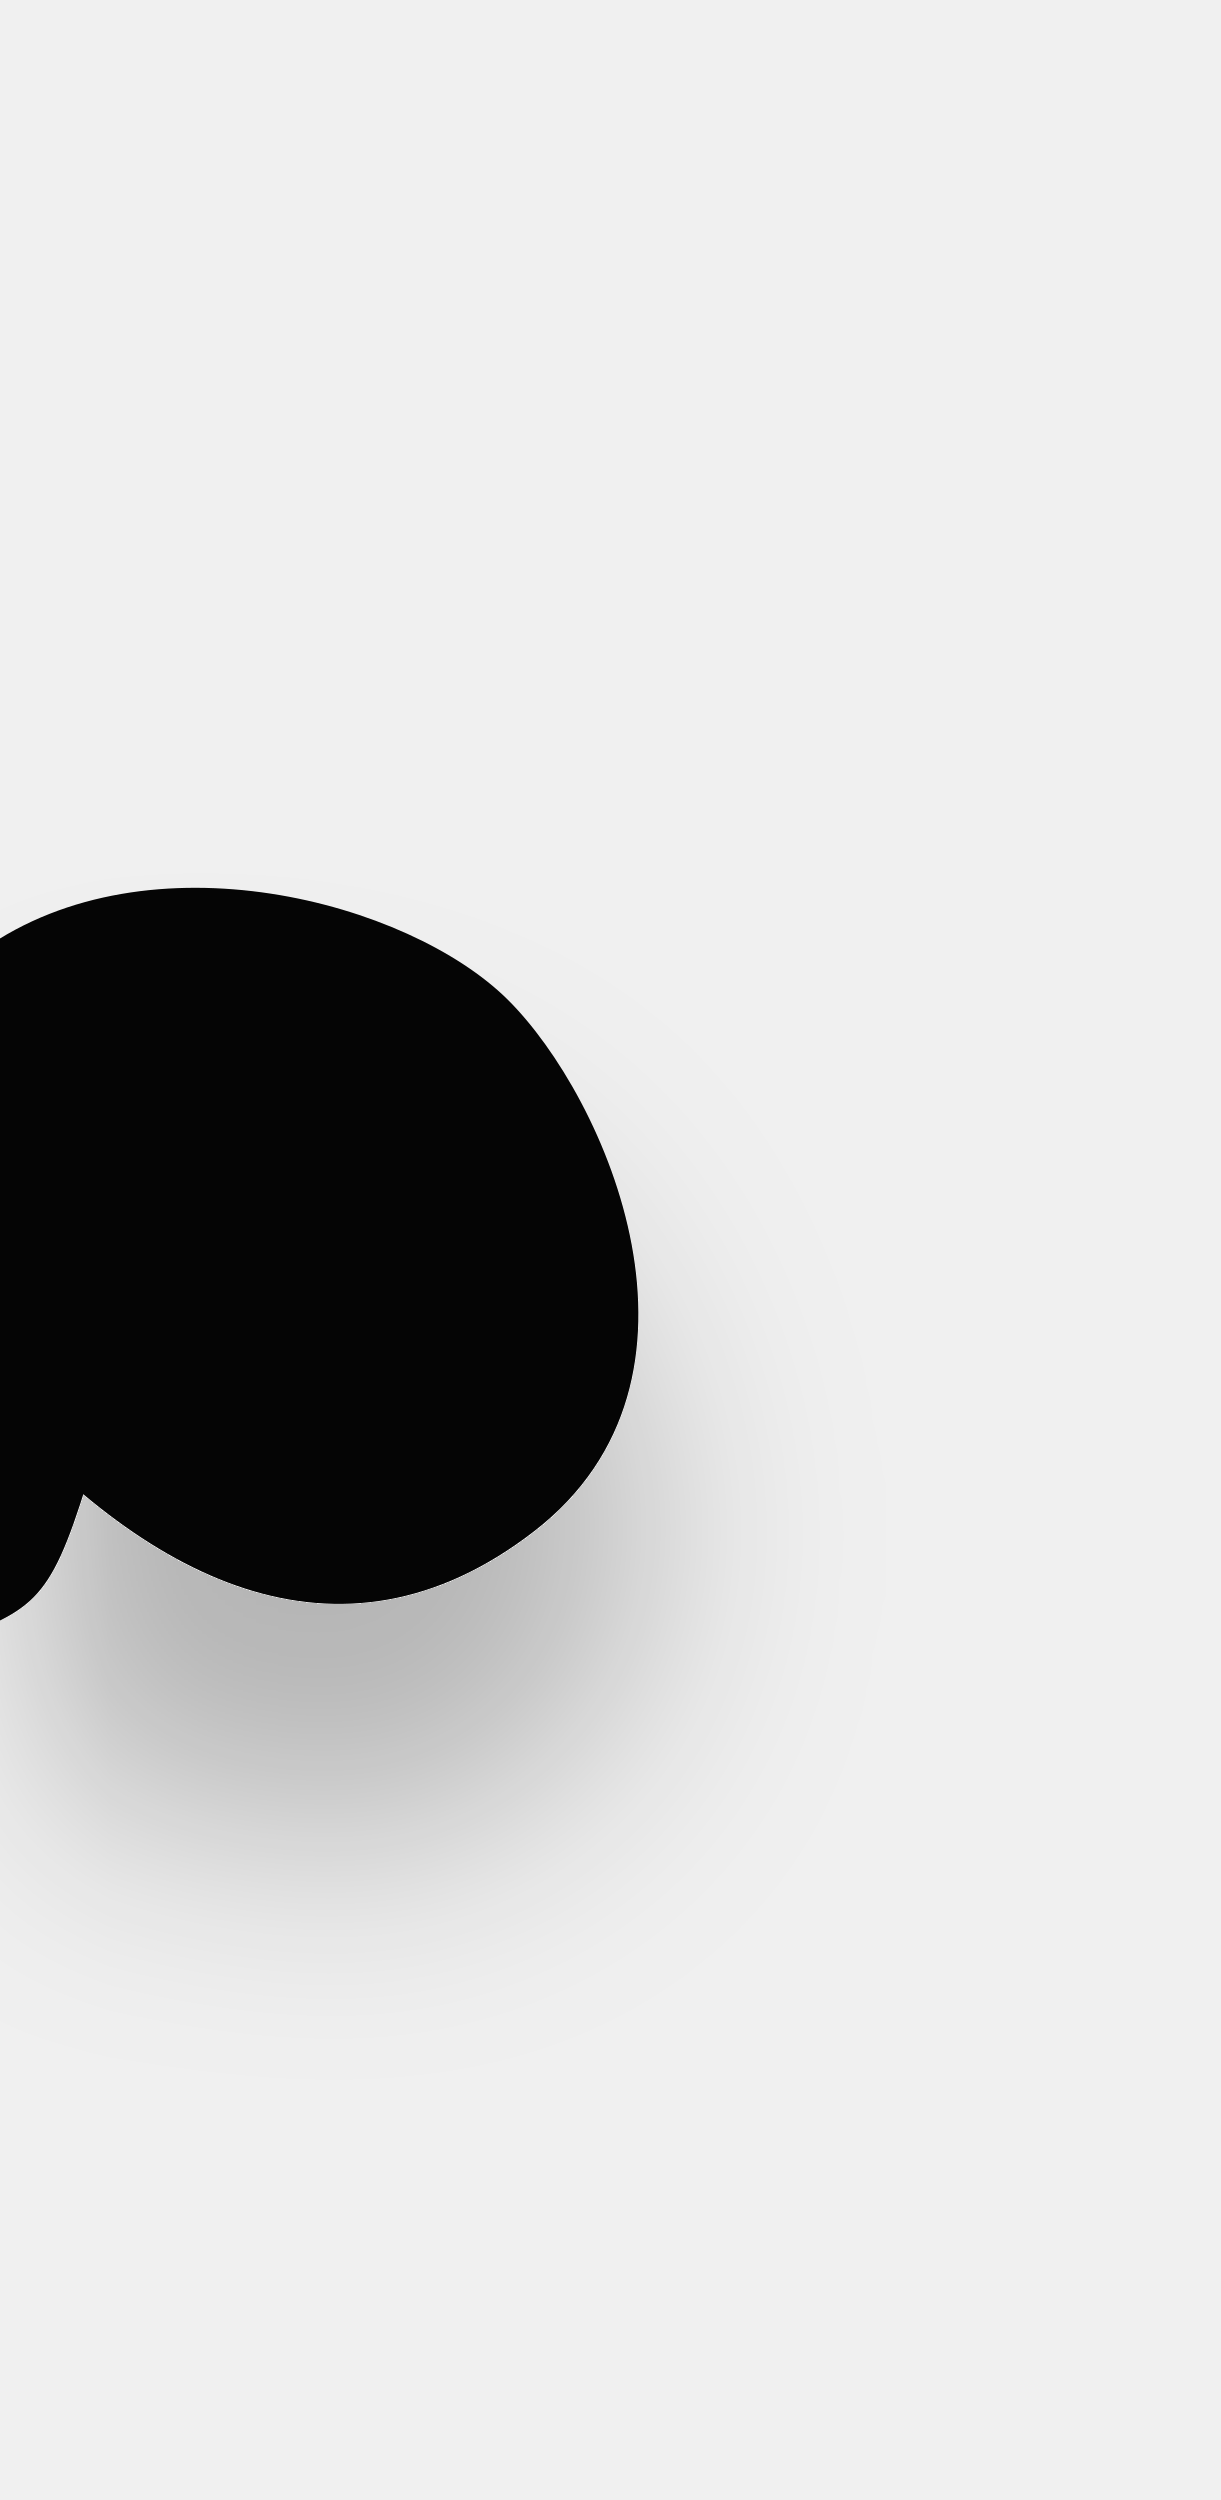
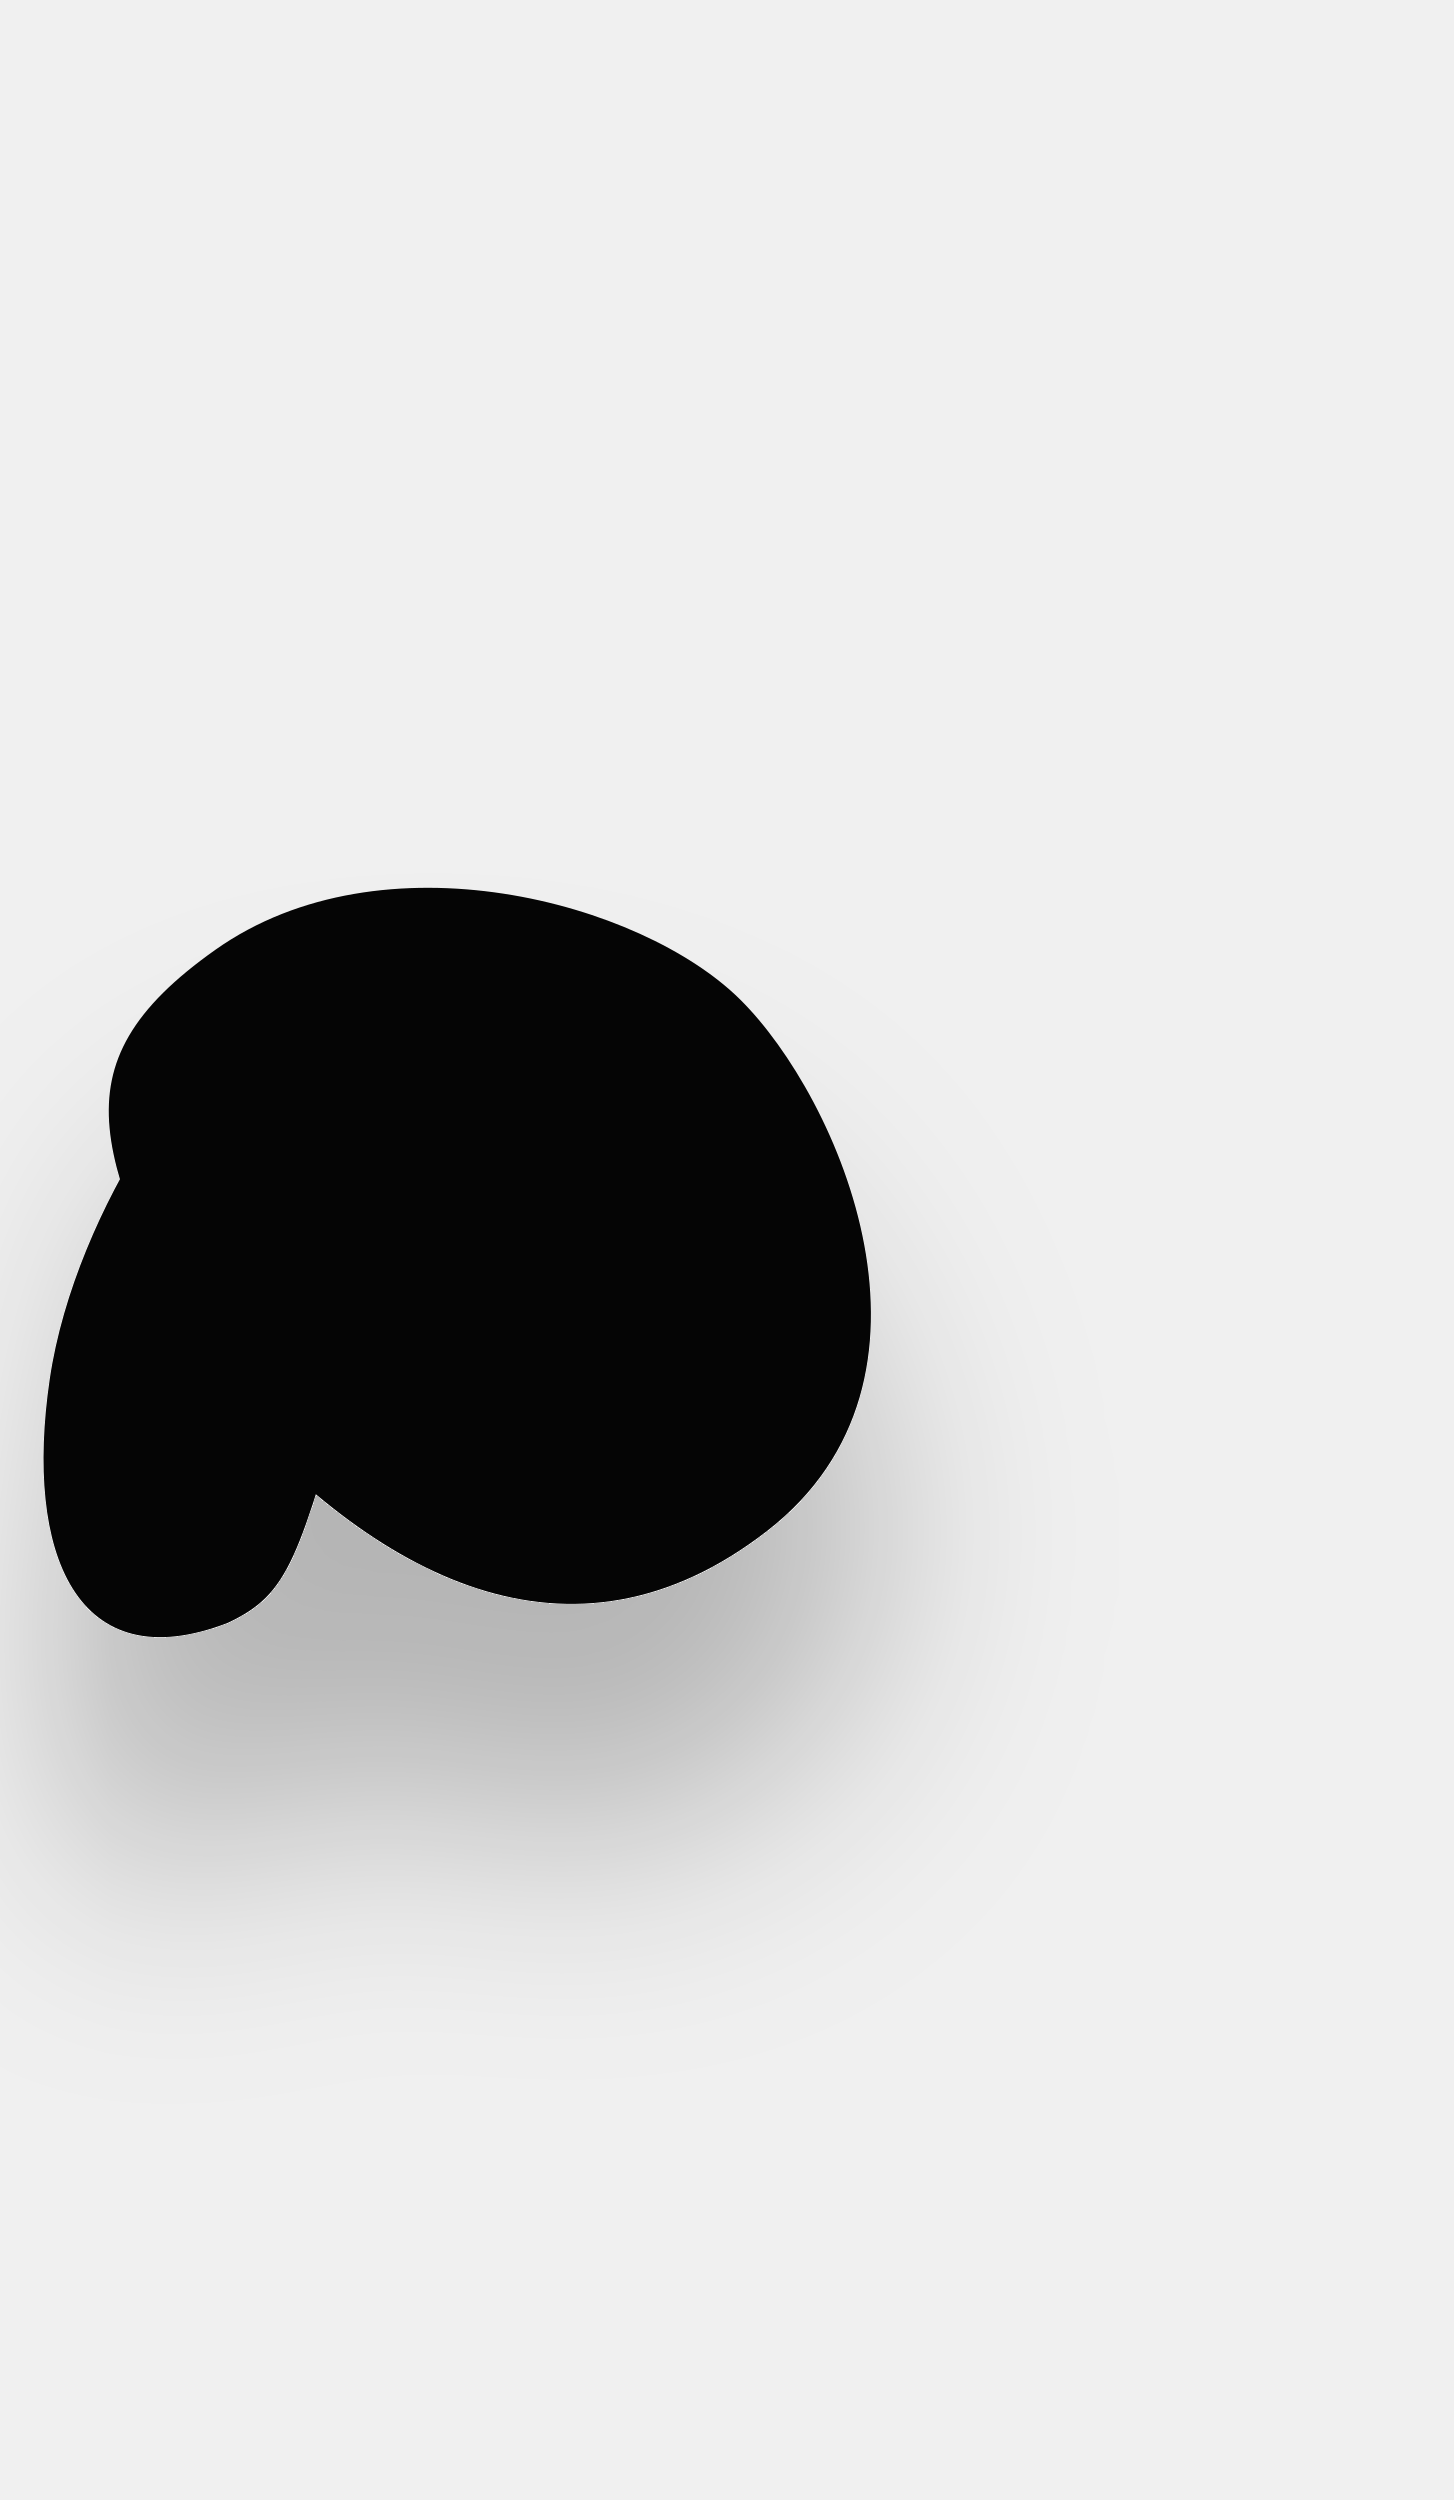
- <svg xmlns="http://www.w3.org/2000/svg" width="21" height="43" viewBox="0 0 21 43" fill="none">
-   <g clip-path="url(#clip0_0_1)">
-     <g id="greeny" filter="url(#filter0_d_0_1)">
-       <g id="greeny hand">
-         <g id="Glow hand">
-           <g id="mitten-hand">
-             <path id="palm" d="M8.73 17.191C10.433 18.877 12.567 23.715 9.194 26.332C5.821 28.949 2.439 27.137 -0.289 23.986C-2.29 19.953 -3.157 18.358 -0.291 16.333C2.574 14.309 7.027 15.504 8.73 17.191Z" fill="#050505" />
-             <path id="finger-bump" d="M0.356 17.688C1.314 17.711 2.707 21.297 2.101 23.419C1.129 26.828 0.985 27.411 -0.082 27.913C-2.675 28.916 -3.586 26.728 -3.145 23.724C-2.705 20.719 -0.364 17.574 0.356 17.688Z" fill="#050505" />
-           </g>
+ <svg xmlns="http://www.w3.org/2000/svg" width="25" height="43" viewBox="-4 0 25 43" fill="none">
+   <g id="greeny" filter="url(#filter0_d_0_1)">
+     <g id="greeny hand">
+       <g id="Glow hand">
+         <g id="mitten-hand">
+           <path id="palm" d="M8.73 17.191C10.433 18.877 12.567 23.715 9.194 26.332C5.821 28.949 2.439 27.137 -0.289 23.986C-2.29 19.953 -3.157 18.358 -0.291 16.333C2.574 14.309 7.027 15.504 8.73 17.191Z" fill="#050505" />
+           <path id="finger-bump" d="M0.356 17.688C1.314 17.711 2.707 21.297 2.101 23.419C1.129 26.828 0.985 27.411 -0.082 27.913C-2.675 28.916 -3.586 26.728 -3.145 23.724C-2.705 20.719 -0.364 17.574 0.356 17.688Z" fill="#050505" />
        </g>
      </g>
    </g>
  </g>
  <defs>
    <filter id="filter0_d_0_1" x="-34.417" y="0" width="59.179" height="50.423" filterUnits="userSpaceOnUse" color-interpolation-filters="sRGB">
      <feFlood flood-opacity="0" result="BackgroundImageFix" />
      <feColorMatrix in="SourceAlpha" type="matrix" values="0 0 0 0 0 0 0 0 0 0 0 0 0 0 0 0 0 0 127 0" result="hardAlpha" />
      <feOffset dy="4" />
      <feGaussianBlur stdDeviation="2" />
      <feComposite in2="hardAlpha" operator="out" />
      <feColorMatrix type="matrix" values="0 0 0 0 0 0 0 0 0 0 0 0 0 0 0 0 0 0 0.25 0" />
      <feBlend mode="normal" in2="BackgroundImageFix" result="effect1_dropShadow_0_1" />
      <feBlend mode="normal" in="SourceGraphic" in2="effect1_dropShadow_0_1" result="shape" />
    </filter>
-     <clipPath id="clip0_0_1">
-       <rect y="-222.873" width="390" height="844" rx="60" fill="white" />
-     </clipPath>
  </defs>
</svg>
